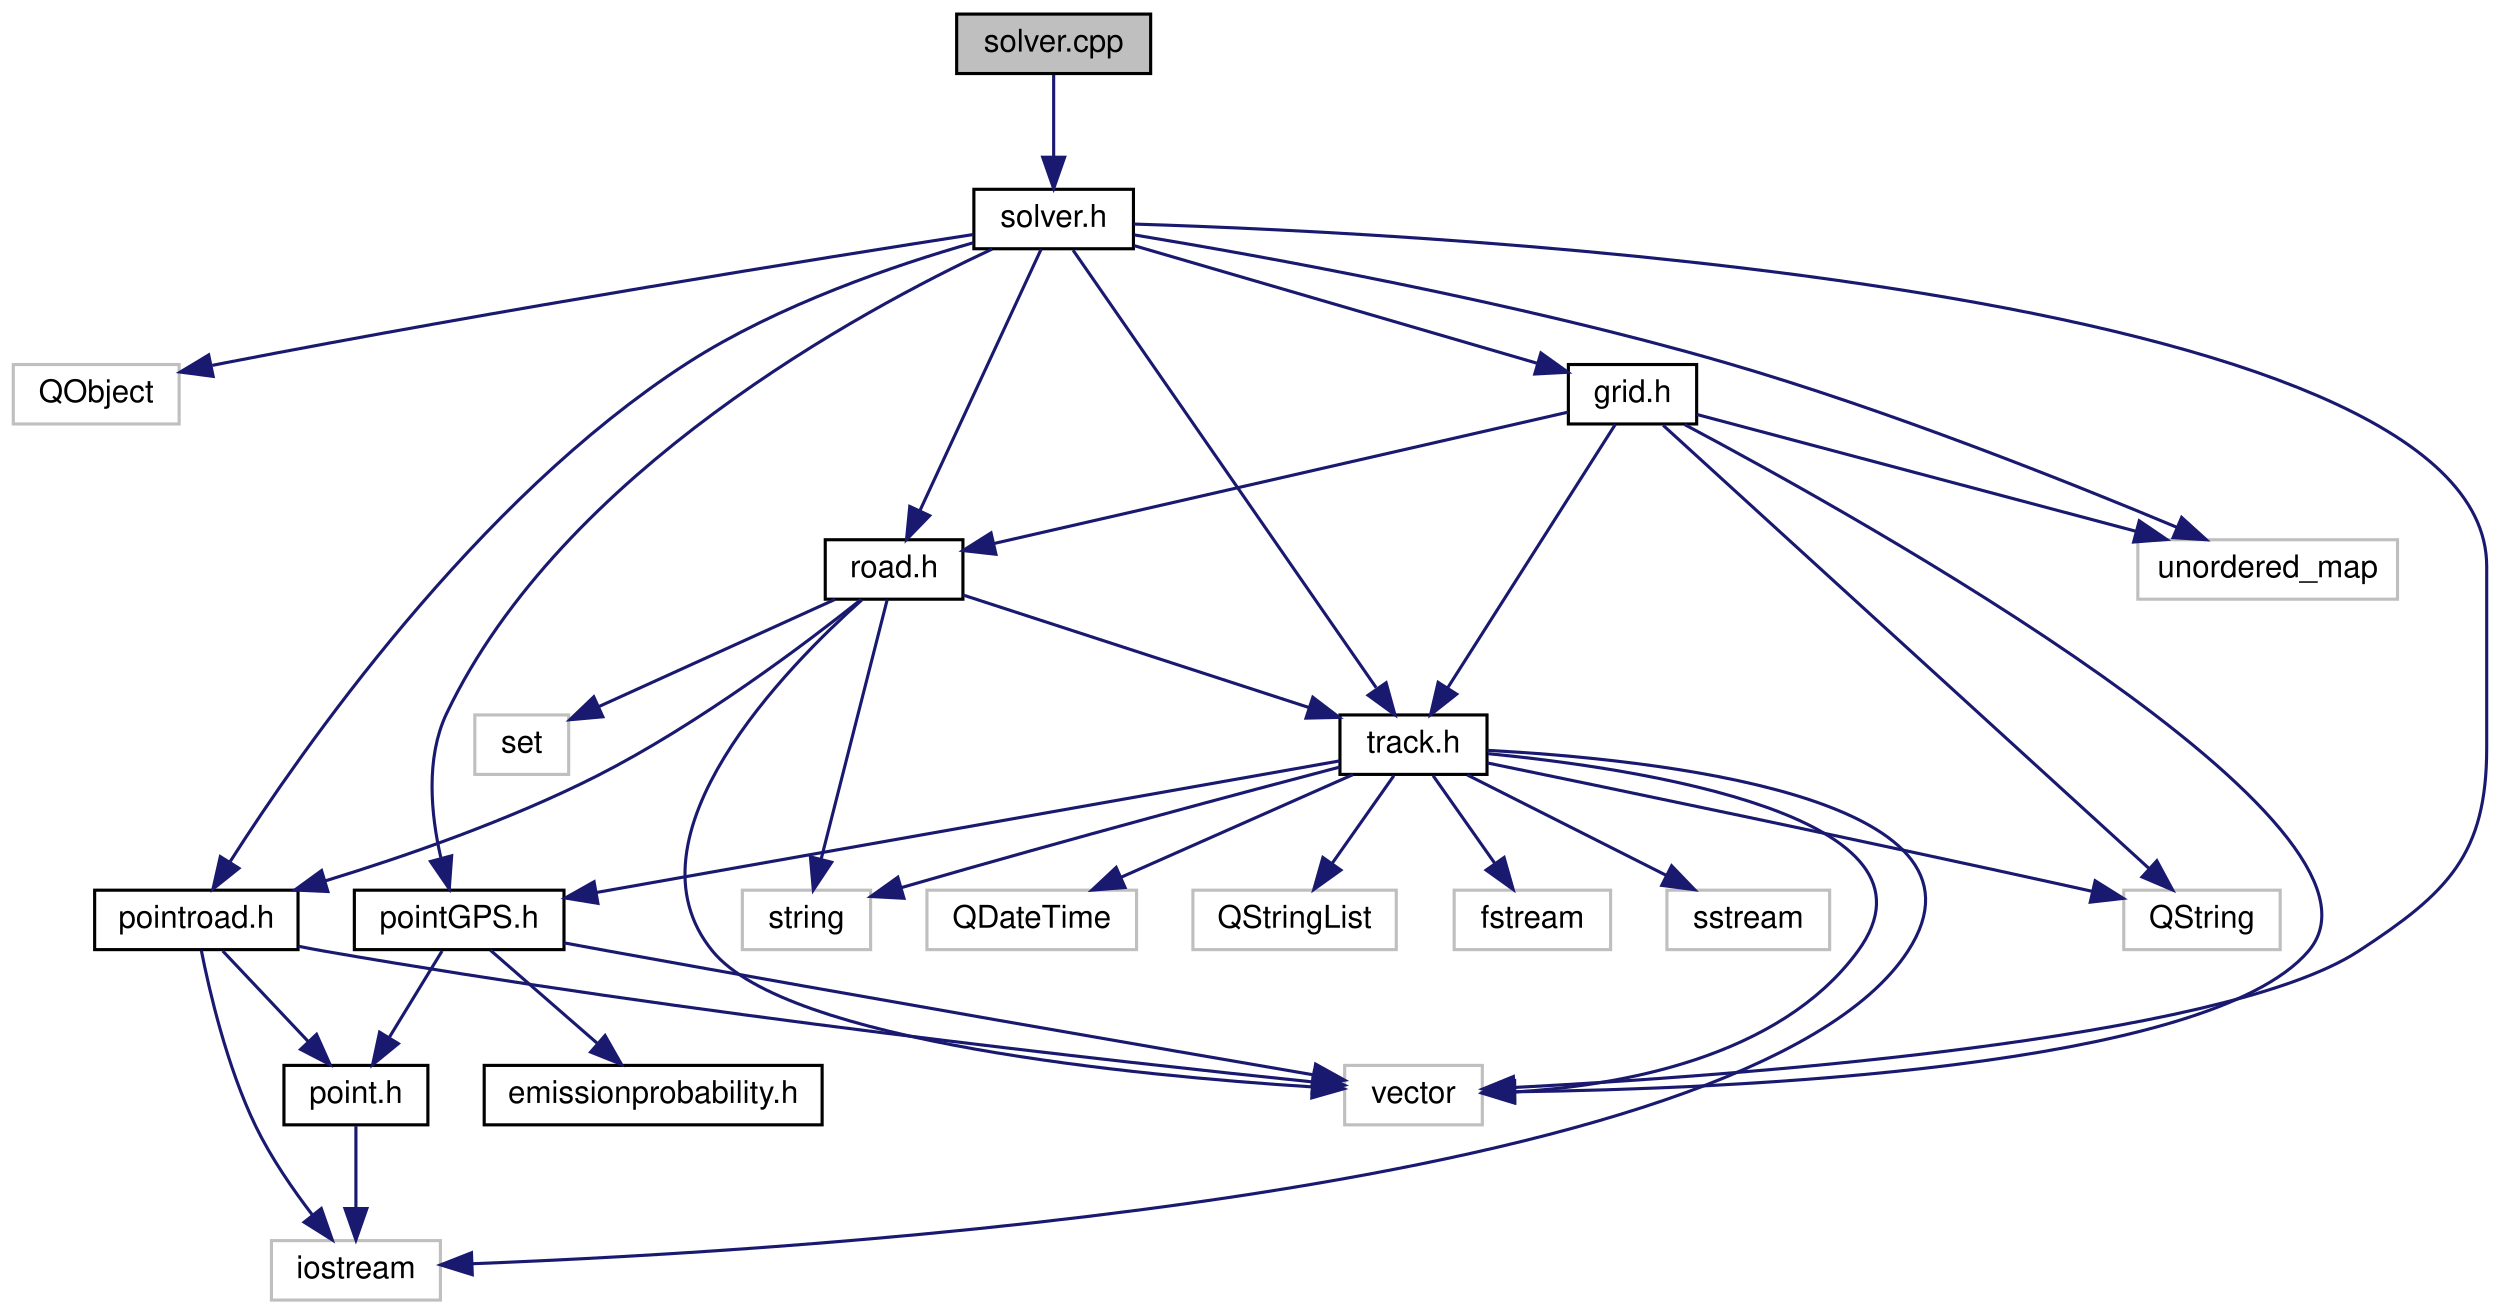
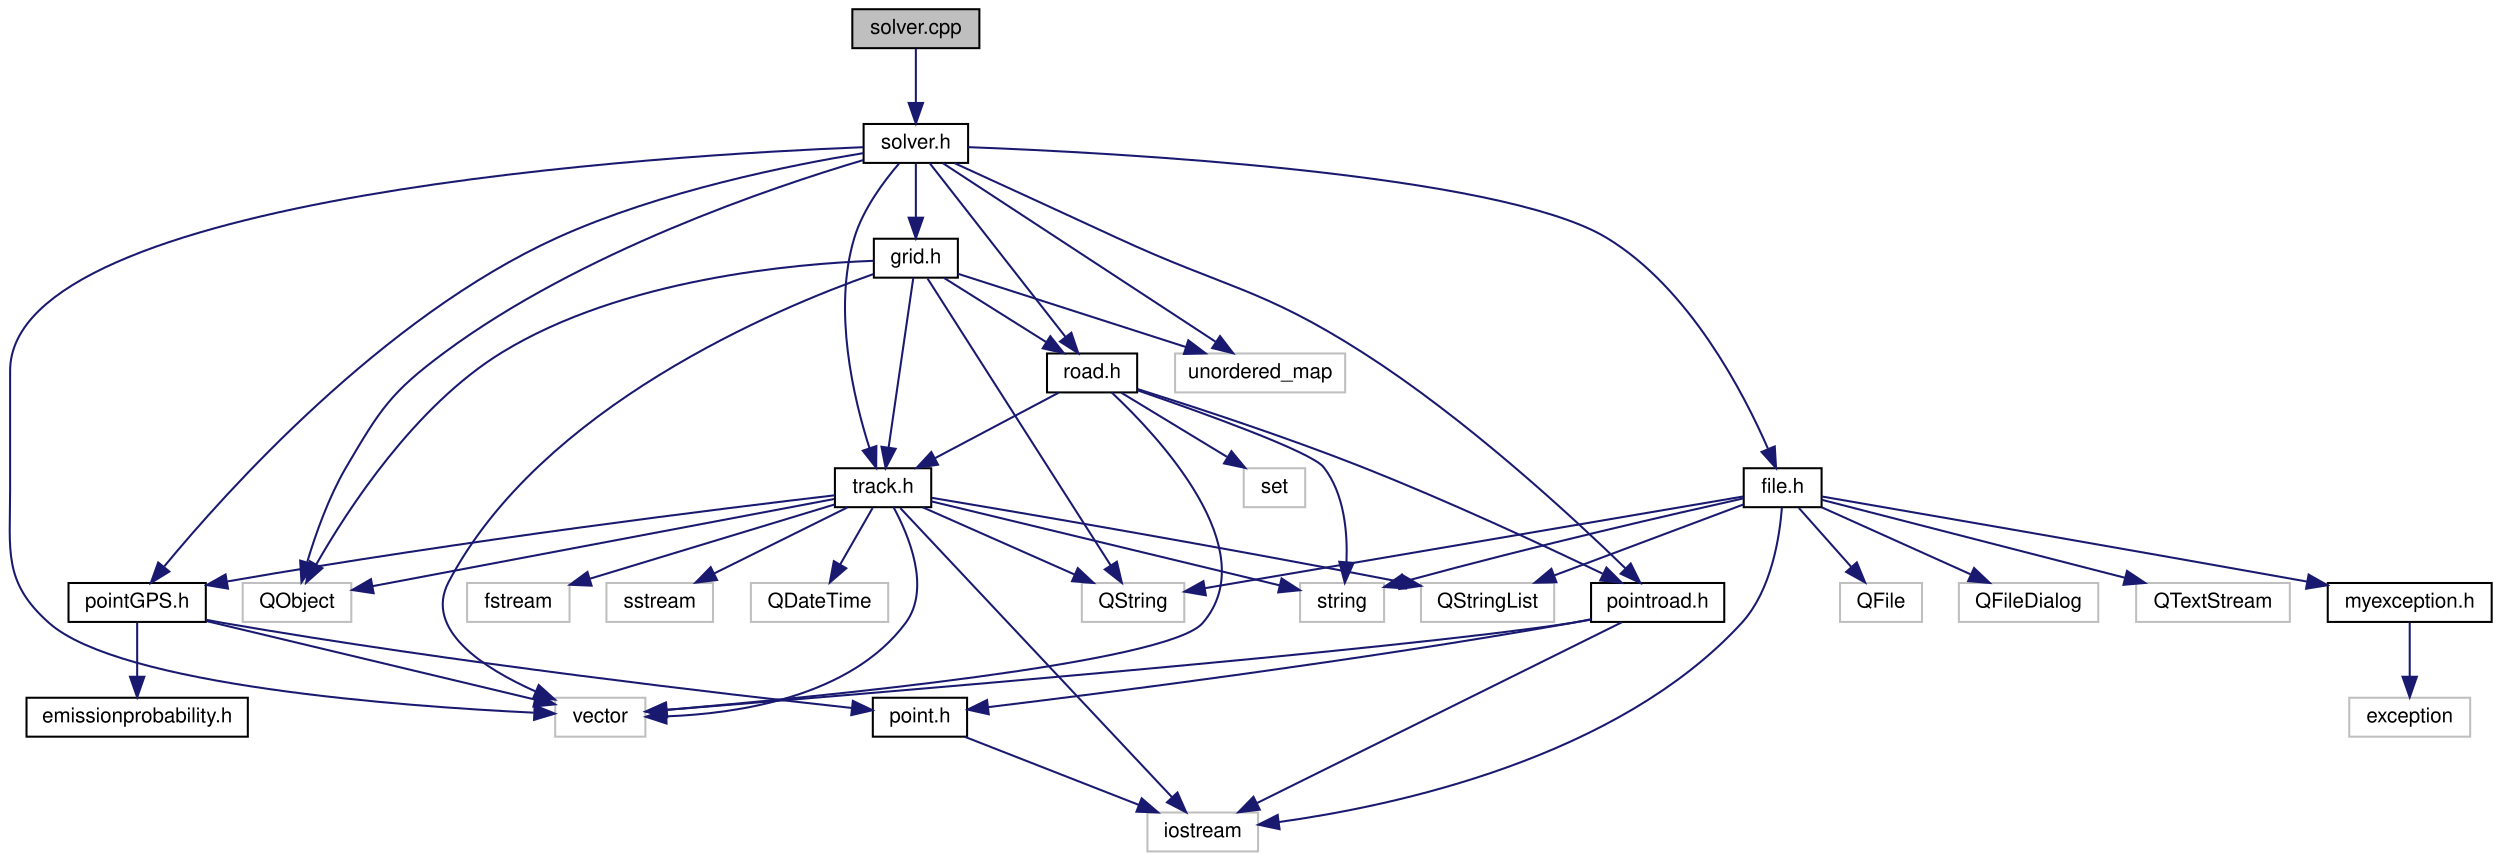
- <svg xmlns="http://www.w3.org/2000/svg" xmlns:xlink="http://www.w3.org/1999/xlink" width="799pt" height="420pt" viewBox="0.00 0.00 798.50 420.00">
+ <svg xmlns="http://www.w3.org/2000/svg" xmlns:xlink="http://www.w3.org/1999/xlink" width="1220pt" height="420pt" viewBox="0.00 0.00 1219.88 420.00">
  <g id="graph0" class="graph" transform="scale(1 1) rotate(0) translate(4 416)">
    <g id="node1" class="node">
-       <polygon fill="#bfbfbf" stroke="black" points="301.5,-392.5 301.5,-411.5 363.5,-411.5 363.5,-392.5 301.5,-392.5" />
-       <text text-anchor="middle" x="332.5" y="-399.5" font-family="Helvetica,sans-Serif" font-size="10.00">solver.cpp</text>
+       <polygon fill="#bfbfbf" stroke="black" points="411.877,-392.5 411.877,-411.5 473.877,-411.5 473.877,-392.5 411.877,-392.5" />
+       <text text-anchor="middle" x="442.877" y="-399.5" font-family="Helvetica,sans-Serif" font-size="10.00">solver.cpp</text>
    </g>
    <g id="node2" class="node">
      <g id="a_node2">
        <a xlink:href="solver_8h.html" target="_top" xlink:title="solver.h">
-           <polygon fill="none" stroke="black" points="307,-336.5 307,-355.5 358,-355.5 358,-336.5 307,-336.5" />
-           <text text-anchor="middle" x="332.5" y="-343.5" font-family="Helvetica,sans-Serif" font-size="10.00">solver.h</text>
+           <polygon fill="none" stroke="black" points="417.377,-336.5 417.377,-355.5 468.377,-355.5 468.377,-336.5 417.377,-336.5" />
+           <text text-anchor="middle" x="442.877" y="-343.5" font-family="Helvetica,sans-Serif" font-size="10.00">solver.h</text>
        </a>
      </g>
    </g>
    <g id="edge1" class="edge">
-       <path fill="none" stroke="midnightblue" d="M332.5,-392.083C332.5,-385.006 332.5,-374.861 332.5,-365.986" />
-       <polygon fill="midnightblue" stroke="midnightblue" points="336,-365.751 332.5,-355.751 329,-365.751 336,-365.751" />
+       <path fill="none" stroke="midnightblue" d="M442.877,-392.083C442.877,-385.006 442.877,-374.861 442.877,-365.986" />
+       <polygon fill="midnightblue" stroke="midnightblue" points="446.377,-365.751 442.877,-355.751 439.377,-365.751 446.377,-365.751" />
    </g>
    <g id="node3" class="node">
-       <polygon fill="none" stroke="#bfbfbf" points="0,-280.5 0,-299.5 53,-299.5 53,-280.5 0,-280.5" />
-       <text text-anchor="middle" x="26.5" y="-287.5" font-family="Helvetica,sans-Serif" font-size="10.00">QObject</text>
+       <polygon fill="none" stroke="#bfbfbf" points="114.377,-112.5 114.377,-131.5 167.377,-131.5 167.377,-112.5 114.377,-112.5" />
+       <text text-anchor="middle" x="140.877" y="-119.5" font-family="Helvetica,sans-Serif" font-size="10.00">QObject</text>
    </g>
    <g id="edge2" class="edge">
-       <path fill="none" stroke="midnightblue" d="M306.844,-341.062C259.443,-333.693 154.991,-317.021 67.5,-300 66.212,-299.749 64.903,-299.49 63.582,-299.223" />
-       <polygon fill="midnightblue" stroke="midnightblue" points="63.872,-295.709 53.368,-297.091 62.442,-302.561 63.872,-295.709" />
+       <path fill="none" stroke="midnightblue" d="M417.111,-337.849C372.402,-324.579 278.914,-292.96 212.877,-244 186.544,-224.477 181.481,-216.264 164.877,-188 156.308,-173.414 149.911,-155.239 145.886,-141.82" />
+       <polygon fill="midnightblue" stroke="midnightblue" points="149.155,-140.519 143.066,-131.849 142.419,-142.424 149.155,-140.519" />
    </g>
    <g id="node4" class="node">
      <g id="a_node4">
        <a xlink:href="grid_8h.html" target="_top" xlink:title="grid.h">
-           <polygon fill="none" stroke="black" points="497,-280.5 497,-299.5 538,-299.5 538,-280.5 497,-280.5" />
-           <text text-anchor="middle" x="517.5" y="-287.5" font-family="Helvetica,sans-Serif" font-size="10.00">grid.h</text>
+           <polygon fill="none" stroke="black" points="422.377,-280.5 422.377,-299.5 463.377,-299.5 463.377,-280.5 422.377,-280.5" />
+           <text text-anchor="middle" x="442.877" y="-287.5" font-family="Helvetica,sans-Serif" font-size="10.00">grid.h</text>
        </a>
      </g>
    </g>
    <g id="edge3" class="edge">
-       <path fill="none" stroke="midnightblue" d="M358.223,-337.492C391.929,-327.653 450.963,-310.422 486.918,-299.927" />
-       <polygon fill="midnightblue" stroke="midnightblue" points="488.226,-303.191 496.845,-297.029 486.264,-296.471 488.226,-303.191" />
+       <path fill="none" stroke="midnightblue" d="M442.877,-336.083C442.877,-329.006 442.877,-318.861 442.877,-309.986" />
+       <polygon fill="midnightblue" stroke="midnightblue" points="446.377,-309.751 442.877,-299.751 439.377,-309.751 446.377,-309.751" />
    </g>
    <g id="node5" class="node">
      <g id="a_node5">
        <a xlink:href="road_8h.html" target="_top" xlink:title="road.h">
-           <polygon fill="none" stroke="black" points="259.5,-224.5 259.5,-243.5 303.5,-243.5 303.5,-224.5 259.5,-224.5" />
-           <text text-anchor="middle" x="281.5" y="-231.5" font-family="Helvetica,sans-Serif" font-size="10.00">road.h</text>
-         </a>
-       </g>
-     </g>
-     <g id="edge32" class="edge">
-       <path fill="none" stroke="midnightblue" d="M328.498,-336.368C320.193,-318.456 300.937,-276.923 289.821,-252.948" />
-       <polygon fill="midnightblue" stroke="midnightblue" points="292.865,-251.192 285.483,-243.591 286.514,-254.136 292.865,-251.192" />
+           <polygon fill="none" stroke="black" points="506.877,-224.5 506.877,-243.5 550.877,-243.5 550.877,-224.5 506.877,-224.5" />
+           <text text-anchor="middle" x="528.877" y="-231.5" font-family="Helvetica,sans-Serif" font-size="10.00">road.h</text>
+         </a>
+       </g>
+     </g>
+     <g id="edge34" class="edge">
+       <path fill="none" stroke="midnightblue" d="M449.625,-336.368C463.88,-318.135 497.271,-275.426 515.84,-251.675" />
+       <polygon fill="midnightblue" stroke="midnightblue" points="518.758,-253.625 522.16,-243.591 513.243,-249.314 518.758,-253.625" />
    </g>
    <g id="node6" class="node">
      <g id="a_node6">
        <a xlink:href="pointroad_8h.html" target="_top" xlink:title="pointroad.h">
-           <polygon fill="none" stroke="black" points="26,-112.5 26,-131.5 91,-131.5 91,-112.5 26,-112.5" />
-           <text text-anchor="middle" x="58.5" y="-119.5" font-family="Helvetica,sans-Serif" font-size="10.00">pointroad.h</text>
-         </a>
-       </g>
-     </g>
-     <g id="edge31" class="edge">
-       <path fill="none" stroke="midnightblue" d="M306.902,-338.447C282.206,-331.389 244.415,-318.609 215.5,-300 147.936,-256.516 91.959,-176.143 69.309,-140.643" />
-       <polygon fill="midnightblue" stroke="midnightblue" points="72.098,-138.503 63.822,-131.888 66.167,-142.22 72.098,-138.503" />
+           <polygon fill="none" stroke="black" points="772.377,-112.5 772.377,-131.5 837.377,-131.5 837.377,-112.5 772.377,-112.5" />
+           <text text-anchor="middle" x="804.877" y="-119.5" font-family="Helvetica,sans-Serif" font-size="10.00">pointroad.h</text>
+         </a>
+       </g>
+     </g>
+     <g id="edge33" class="edge">
+       <path fill="none" stroke="midnightblue" d="M461.68,-336.408C481.42,-327.377 513.353,-312.741 540.877,-300 594.286,-275.276 611.255,-275.647 660.877,-244 711.556,-211.678 763.807,-163.277 789.166,-138.632" />
+       <polygon fill="midnightblue" stroke="midnightblue" points="791.732,-141.017 796.418,-131.515 786.829,-136.021 791.732,-141.017" />
    </g>
    <g id="node9" class="node">
-       <polygon fill="none" stroke="#bfbfbf" points="425.5,-56.5 425.5,-75.5 469.5,-75.5 469.5,-56.5 425.5,-56.5" />
-       <text text-anchor="middle" x="447.5" y="-63.5" font-family="Helvetica,sans-Serif" font-size="10.00">vector</text>
-     </g>
-     <g id="edge35" class="edge">
-       <path fill="none" stroke="midnightblue" d="M358.105,-344.392C454.558,-341.423 790.5,-324.646 790.5,-235 790.5,-235 790.5,-235 790.5,-177 790.5,-142.844 778.108,-130.661 749.5,-112 705.459,-83.272 548.313,-72.045 479.811,-68.447" />
-       <polygon fill="midnightblue" stroke="midnightblue" points="479.772,-64.94 469.609,-67.933 479.42,-71.931 479.772,-64.94" />
+       <polygon fill="none" stroke="#bfbfbf" points="266.877,-56.5 266.877,-75.5 310.877,-75.5 310.877,-56.5 266.877,-56.5" />
+       <text text-anchor="middle" x="288.877" y="-63.5" font-family="Helvetica,sans-Serif" font-size="10.00">vector</text>
+     </g>
+     <g id="edge47" class="edge">
+       <path fill="none" stroke="midnightblue" d="M417.202,-344.172C322.869,-340.444 0.877,-321.391 0.877,-235 0.877,-235 0.877,-235 0.877,-177 0.877,-146.902 -2.63,-131.983 19.877,-112 54.436,-81.315 192.7,-71.261 256.419,-68.217" />
+       <polygon fill="midnightblue" stroke="midnightblue" points="256.861,-71.7 266.695,-67.756 256.548,-64.707 256.861,-71.7" />
    </g>
    <g id="node10" class="node">
      <g id="a_node10">
        <a xlink:href="track_8h.html" target="_top" xlink:title="The class Track. ">
-           <polygon fill="none" stroke="black" points="424,-168.5 424,-187.5 471,-187.5 471,-168.5 424,-168.5" />
-           <text text-anchor="middle" x="447.5" y="-175.5" font-family="Helvetica,sans-Serif" font-size="10.00">track.h</text>
-         </a>
-       </g>
-     </g>
-     <g id="edge33" class="edge">
-       <path fill="none" stroke="midnightblue" d="M338.683,-336.075C357.02,-309.606 411.331,-231.209 435.578,-196.21" />
-       <polygon fill="midnightblue" stroke="midnightblue" points="438.747,-197.781 441.564,-187.568 432.992,-193.795 438.747,-197.781" />
+           <polygon fill="none" stroke="black" points="403.377,-168.5 403.377,-187.5 450.377,-187.5 450.377,-168.5 403.377,-168.5" />
+           <text text-anchor="middle" x="426.877" y="-175.5" font-family="Helvetica,sans-Serif" font-size="10.00">track.h</text>
+         </a>
+       </g>
+     </g>
+     <g id="edge35" class="edge">
+       <path fill="none" stroke="midnightblue" d="M434.663,-336.182C427.333,-327.663 417.121,-314.019 412.877,-300 402.195,-264.721 412.55,-221.389 420.246,-197.325" />
+       <polygon fill="midnightblue" stroke="midnightblue" points="423.605,-198.317 423.51,-187.722 416.978,-196.064 423.605,-198.317" />
    </g>
    <g id="node11" class="node">
      <g id="a_node11">
        <a xlink:href="point_g_p_s_8h.html" target="_top" xlink:title="pointGPS.h">
-           <polygon fill="none" stroke="black" points="109,-112.5 109,-131.5 176,-131.5 176,-112.5 109,-112.5" />
-           <text text-anchor="middle" x="142.5" y="-119.5" font-family="Helvetica,sans-Serif" font-size="10.00">pointGPS.h</text>
-         </a>
-       </g>
+           <polygon fill="none" stroke="black" points="29.377,-112.5 29.377,-131.5 96.377,-131.5 96.377,-112.5 29.377,-112.5" />
+           <text text-anchor="middle" x="62.877" y="-119.5" font-family="Helvetica,sans-Serif" font-size="10.00">pointGPS.h</text>
+         </a>
+       </g>
+     </g>
+     <g id="edge32" class="edge">
+       <path fill="none" stroke="midnightblue" d="M417.319,-341.287C382.386,-335.583 318.31,-322.851 267.877,-300 182.593,-261.357 105.952,-175.741 76.108,-139.605" />
+       <polygon fill="midnightblue" stroke="midnightblue" points="78.576,-137.094 69.552,-131.543 73.145,-141.51 78.576,-137.094" />
+     </g>
+     <g id="node20" class="node">
+       <polygon fill="none" stroke="#bfbfbf" points="569.377,-224.5 569.377,-243.5 652.377,-243.5 652.377,-224.5 569.377,-224.5" />
+       <text text-anchor="middle" x="610.877" y="-231.5" font-family="Helvetica,sans-Serif" font-size="10.00">unordered_map</text>
+     </g>
+     <g id="edge46" class="edge">
+       <path fill="none" stroke="midnightblue" d="M456.059,-336.368C484.888,-317.492 553.78,-272.385 589.133,-249.237" />
+       <polygon fill="midnightblue" stroke="midnightblue" points="591.306,-251.997 597.755,-243.591 587.472,-246.141 591.306,-251.997" />
+     </g>
+     <g id="node21" class="node">
+       <g id="a_node21">
+         <a xlink:href="file_8h.html" target="_top" xlink:title="file.h">
+           <polygon fill="none" stroke="black" points="846.877,-168.5 846.877,-187.5 884.877,-187.5 884.877,-168.5 846.877,-168.5" />
+           <text text-anchor="middle" x="865.877" y="-175.5" font-family="Helvetica,sans-Serif" font-size="10.00">file.h</text>
+         </a>
+       </g>
+     </g>
+     <g id="edge36" class="edge">
+       <path fill="none" stroke="midnightblue" d="M468.433,-344.192C537.693,-341.598 727.313,-331.71 779.877,-300 820.204,-275.672 846.779,-224.419 858.687,-197.078" />
+       <polygon fill="midnightblue" stroke="midnightblue" points="862.032,-198.15 862.651,-187.573 855.571,-195.455 862.032,-198.15" />
+     </g>
+     <g id="edge28" class="edge">
+       <path fill="none" stroke="midnightblue" d="M422.343,-288.726C383.913,-287.331 299.699,-280.037 240.877,-244 198.429,-217.995 165.644,-167.496 150.344,-140.698" />
+       <polygon fill="midnightblue" stroke="midnightblue" points="153.26,-138.739 145.352,-131.688 147.137,-142.131 153.26,-138.739" />
+     </g>
+     <g id="edge4" class="edge">
+       <path fill="none" stroke="midnightblue" d="M456.694,-280.324C470.11,-271.9 490.701,-258.971 506.462,-249.074" />
+       <polygon fill="midnightblue" stroke="midnightblue" points="508.486,-251.936 515.094,-243.655 504.763,-246.008 508.486,-251.936" />
+     </g>
+     <g id="edge31" class="edge">
+       <path fill="none" stroke="midnightblue" d="M422.05,-282.214C374.742,-265.529 259.817,-217.511 214.877,-132 202.603,-108.646 232.003,-89.832 257.303,-78.569" />
+       <polygon fill="midnightblue" stroke="midnightblue" points="258.834,-81.722 266.703,-74.628 256.127,-75.267 258.834,-81.722" />
+     </g>
+     <g id="edge27" class="edge">
+       <path fill="none" stroke="midnightblue" d="M441.621,-280.368C439.039,-262.617 433.083,-221.666 429.582,-197.597" />
+       <polygon fill="midnightblue" stroke="midnightblue" points="433.029,-196.983 428.126,-187.591 426.102,-197.991 433.029,-196.983" />
+     </g>
+     <g id="node14" class="node">
+       <polygon fill="none" stroke="#bfbfbf" points="523.877,-112.5 523.877,-131.5 573.877,-131.5 573.877,-112.5 523.877,-112.5" />
+       <text text-anchor="middle" x="548.877" y="-119.5" font-family="Helvetica,sans-Serif" font-size="10.00">QString</text>
+     </g>
+     <g id="edge29" class="edge">
+       <path fill="none" stroke="midnightblue" d="M448.576,-280.075C465.478,-253.606 515.538,-175.209 537.887,-140.21" />
+       <polygon fill="midnightblue" stroke="midnightblue" points="540.973,-141.88 543.405,-131.568 535.074,-138.113 540.973,-141.88" />
    </g>
    <g id="edge30" class="edge">
-       <path fill="none" stroke="midnightblue" d="M312.827,-336.398C271.293,-317.002 175.445,-265.427 138.5,-188 131.653,-173.651 133.535,-155.452 136.623,-141.964" />
-       <polygon fill="midnightblue" stroke="midnightblue" points="140.105,-142.495 139.334,-131.928 133.347,-140.669 140.105,-142.495" />
-     </g>
-     <g id="node20" class="node">
-       <polygon fill="none" stroke="#bfbfbf" points="679,-224.5 679,-243.5 762,-243.5 762,-224.5 679,-224.5" />
-       <text text-anchor="middle" x="720.5" y="-231.5" font-family="Helvetica,sans-Serif" font-size="10.00">unordered_map</text>
-     </g>
-     <g id="edge34" class="edge">
-       <path fill="none" stroke="midnightblue" d="M358.296,-340.916C398.973,-334.184 480.303,-319.531 547.5,-300 599.237,-284.962 657.537,-261.685 691.529,-247.448" />
-       <polygon fill="midnightblue" stroke="midnightblue" points="693.003,-250.625 700.855,-243.512 690.281,-244.176 693.003,-250.625" />
-     </g>
-     <g id="edge4" class="edge">
-       <path fill="none" stroke="midnightblue" d="M496.969,-284.302C455.719,-274.864 362.527,-253.54 313.317,-242.28" />
-       <polygon fill="midnightblue" stroke="midnightblue" points="314.047,-238.857 303.518,-240.038 312.486,-245.681 314.047,-238.857" />
-     </g>
-     <g id="edge29" class="edge">
-       <path fill="none" stroke="midnightblue" d="M534.164,-280.301C590.36,-250.446 767.526,-151.798 733.5,-112 701.178,-74.195 547.897,-67.948 480,-67.06" />
-       <polygon fill="midnightblue" stroke="midnightblue" points="479.902,-63.559 469.868,-66.959 479.833,-70.558 479.902,-63.559" />
+       <path fill="none" stroke="midnightblue" d="M463.477,-282.379C491.149,-273.484 540.767,-257.535 574.728,-246.619" />
+       <polygon fill="midnightblue" stroke="midnightblue" points="575.842,-249.938 584.291,-243.545 573.7,-243.273 575.842,-249.938" />
+     </g>
+     <g id="edge5" class="edge">
+       <path fill="none" stroke="midnightblue" d="M551.065,-226.15C577.485,-217.831 622.821,-203.036 660.877,-188 702.408,-171.591 749.354,-149.764 778.032,-136.047" />
+       <polygon fill="midnightblue" stroke="midnightblue" points="779.878,-139.043 787.374,-131.555 776.845,-132.734 779.878,-139.043" />
    </g>
    <g id="edge26" class="edge">
-       <path fill="none" stroke="midnightblue" d="M512.007,-280.368C500.506,-262.296 473.703,-220.176 458.514,-196.307" />
-       <polygon fill="midnightblue" stroke="midnightblue" points="461.289,-194.149 452.967,-187.591 455.383,-197.907 461.289,-194.149" />
-     </g>
-     <g id="node14" class="node">
-       <polygon fill="none" stroke="#bfbfbf" points="674.5,-112.5 674.5,-131.5 724.5,-131.5 724.5,-112.5 674.5,-112.5" />
-       <text text-anchor="middle" x="699.5" y="-119.5" font-family="Helvetica,sans-Serif" font-size="10.00">QString</text>
-     </g>
-     <g id="edge27" class="edge">
-       <path fill="none" stroke="midnightblue" d="M527.285,-280.075C556.802,-253.153 645.214,-172.514 682.557,-138.453" />
-       <polygon fill="midnightblue" stroke="midnightblue" points="685.076,-140.893 690.106,-131.568 680.359,-135.721 685.076,-140.893" />
-     </g>
-     <g id="edge28" class="edge">
-       <path fill="none" stroke="midnightblue" d="M538.082,-283.525C570.836,-274.812 635.493,-257.613 678.363,-246.209" />
-       <polygon fill="midnightblue" stroke="midnightblue" points="679.462,-249.538 688.226,-243.585 677.663,-242.774 679.462,-249.538" />
-     </g>
-     <g id="edge5" class="edge">
-       <path fill="none" stroke="midnightblue" d="M270.966,-224.412C254.027,-210.929 219.299,-184.622 186.5,-168 158.676,-153.899 125.388,-142.346 99.734,-134.477" />
-       <polygon fill="midnightblue" stroke="midnightblue" points="100.536,-131.064 89.952,-131.541 98.524,-137.768 100.536,-131.064" />
+       <path fill="none" stroke="midnightblue" d="M538.44,-224.458C561.005,-203.301 613.447,-147.605 582.877,-112 565.965,-92.303 394.185,-75.782 321.297,-69.603" />
+       <polygon fill="midnightblue" stroke="midnightblue" points="321.548,-66.112 311.291,-68.767 320.965,-73.087 321.548,-66.112" />
+     </g>
+     <g id="edge10" class="edge">
+       <path fill="none" stroke="midnightblue" d="M512.489,-224.324C496.205,-215.703 471.009,-202.364 452.16,-192.386" />
+       <polygon fill="midnightblue" stroke="midnightblue" points="453.7,-189.24 443.224,-187.655 450.424,-195.427 453.7,-189.24" />
+     </g>
+     <g id="node18" class="node">
+       <polygon fill="none" stroke="#bfbfbf" points="630.377,-112.5 630.377,-131.5 671.377,-131.5 671.377,-112.5 630.377,-112.5" />
+       <text text-anchor="middle" x="650.877" y="-119.5" font-family="Helvetica,sans-Serif" font-size="10.00">string</text>
    </g>
    <g id="edge25" class="edge">
-       <path fill="none" stroke="midnightblue" d="M271.218,-224.293C247.563,-203.233 193.534,-148.584 223.5,-112 247.349,-82.884 358.93,-72.207 415.068,-68.631" />
-       <polygon fill="midnightblue" stroke="midnightblue" points="415.42,-72.116 425.193,-68.025 415.002,-65.129 415.42,-72.116" />
-     </g>
-     <g id="edge10" class="edge">
-       <path fill="none" stroke="midnightblue" d="M303.544,-225.829C331.837,-216.625 381.193,-200.57 414.108,-189.863" />
-       <polygon fill="midnightblue" stroke="midnightblue" points="415.327,-193.147 423.753,-186.725 413.161,-186.49 415.327,-193.147" />
-     </g>
-     <g id="node18" class="node">
-       <polygon fill="none" stroke="#bfbfbf" points="233,-112.5 233,-131.5 274,-131.5 274,-112.5 233,-112.5" />
-       <text text-anchor="middle" x="253.5" y="-119.5" font-family="Helvetica,sans-Serif" font-size="10.00">string</text>
+       <path fill="none" stroke="midnightblue" d="M551.031,-225.524C582.234,-214.795 635.999,-195.5 641.877,-188 652.079,-174.981 653.604,-155.822 653.012,-141.675" />
+       <polygon fill="midnightblue" stroke="midnightblue" points="656.494,-141.307 652.21,-131.617 649.516,-141.864 656.494,-141.307" />
+     </g>
+     <g id="node19" class="node">
+       <polygon fill="none" stroke="#bfbfbf" points="602.877,-168.5 602.877,-187.5 632.877,-187.5 632.877,-168.5 602.877,-168.5" />
+       <text text-anchor="middle" x="617.877" y="-175.5" font-family="Helvetica,sans-Serif" font-size="10.00">set</text>
    </g>
    <g id="edge24" class="edge">
-       <path fill="none" stroke="midnightblue" d="M279.303,-224.368C274.784,-206.617 264.361,-165.666 258.234,-141.597" />
-       <polygon fill="midnightblue" stroke="midnightblue" points="261.546,-140.419 255.687,-131.591 254.762,-142.146 261.546,-140.419" />
-     </g>
-     <g id="node19" class="node">
-       <polygon fill="none" stroke="#bfbfbf" points="147.5,-168.5 147.5,-187.5 177.5,-187.5 177.5,-168.5 147.5,-168.5" />
-       <text text-anchor="middle" x="162.5" y="-175.5" font-family="Helvetica,sans-Serif" font-size="10.00">set</text>
-     </g>
-     <g id="edge23" class="edge">
-       <path fill="none" stroke="midnightblue" d="M262.644,-224.444C242.206,-215.169 209.513,-200.334 187.076,-190.152" />
-       <polygon fill="midnightblue" stroke="midnightblue" points="188.415,-186.916 177.862,-185.971 185.522,-193.29 188.415,-186.916" />
+       <path fill="none" stroke="midnightblue" d="M543.176,-224.324C557.06,-215.9 578.369,-202.971 594.68,-193.074" />
+       <polygon fill="midnightblue" stroke="midnightblue" points="596.879,-195.834 603.613,-187.655 593.248,-189.85 596.879,-195.834" />
    </g>
    <g id="node7" class="node">
      <g id="a_node7">
        <a xlink:href="point_8h.html" target="_top" xlink:title="Class Point. ">
-           <polygon fill="none" stroke="black" points="86.5,-56.5 86.5,-75.5 132.5,-75.5 132.5,-56.5 86.5,-56.5" />
-           <text text-anchor="middle" x="109.5" y="-63.5" font-family="Helvetica,sans-Serif" font-size="10.00">point.h</text>
+           <polygon fill="none" stroke="black" points="421.877,-56.5 421.877,-75.5 467.877,-75.5 467.877,-56.5 421.877,-56.5" />
+           <text text-anchor="middle" x="444.877" y="-63.5" font-family="Helvetica,sans-Serif" font-size="10.00">point.h</text>
        </a>
      </g>
    </g>
    <g id="edge6" class="edge">
-       <path fill="none" stroke="midnightblue" d="M66.922,-112.083C74.348,-104.22 85.352,-92.569 94.312,-83.081" />
-       <polygon fill="midnightblue" stroke="midnightblue" points="96.913,-85.424 101.235,-75.751 91.824,-80.618 96.913,-85.424" />
+       <path fill="none" stroke="midnightblue" d="M772.362,-113.796C769.163,-113.158 765.96,-112.548 762.877,-112 659.513,-93.635 536.179,-77.943 478.161,-70.925" />
+       <polygon fill="midnightblue" stroke="midnightblue" points="478.454,-67.436 468.108,-69.718 477.619,-74.386 478.454,-67.436" />
    </g>
    <g id="node8" class="node">
-       <polygon fill="none" stroke="#bfbfbf" points="82.5,-0.5 82.5,-19.5 136.5,-19.5 136.5,-0.5 82.5,-0.5" />
-       <text text-anchor="middle" x="109.5" y="-7.5" font-family="Helvetica,sans-Serif" font-size="10.00">iostream</text>
+       <polygon fill="none" stroke="#bfbfbf" points="555.877,-0.5 555.877,-19.5 609.877,-19.5 609.877,-0.5 555.877,-0.5" />
+       <text text-anchor="middle" x="582.877" y="-7.5" font-family="Helvetica,sans-Serif" font-size="10.00">iostream</text>
    </g>
    <g id="edge8" class="edge">
-       <path fill="none" stroke="midnightblue" d="M60.089,-112.251C62.627,-99.442 68.271,-75.044 77.5,-56 82.351,-45.99 89.378,-35.81 95.613,-27.67" />
-       <polygon fill="midnightblue" stroke="midnightblue" points="98.434,-29.745 101.926,-19.742 92.958,-25.384 98.434,-29.745" />
+       <path fill="none" stroke="midnightblue" d="M787.457,-112.368C748.713,-93.171 655.212,-46.842 609.262,-24.074" />
+       <polygon fill="midnightblue" stroke="midnightblue" points="610.73,-20.895 600.216,-19.591 607.622,-27.167 610.73,-20.895" />
    </g>
    <g id="edge9" class="edge">
-       <path fill="none" stroke="midnightblue" d="M91.123,-113.569C93.95,-113.007 96.772,-112.475 99.5,-112 215,-91.895 353.507,-76.588 415.16,-70.226" />
-       <polygon fill="midnightblue" stroke="midnightblue" points="415.821,-73.677 425.413,-69.178 415.109,-66.713 415.821,-73.677" />
+       <path fill="none" stroke="midnightblue" d="M771.929,-113.561C768.877,-112.986 765.825,-112.454 762.877,-112 677.12,-98.787 413.244,-76.982 321.062,-69.563" />
+       <polygon fill="midnightblue" stroke="midnightblue" points="321.19,-66.062 310.942,-68.751 320.63,-73.04 321.19,-66.062" />
    </g>
    <g id="edge7" class="edge">
-       <path fill="none" stroke="midnightblue" d="M109.5,-56.083C109.5,-49.006 109.5,-38.861 109.5,-29.986" />
-       <polygon fill="midnightblue" stroke="midnightblue" points="113,-29.751 109.5,-19.751 106,-29.751 113,-29.751" />
+       <path fill="none" stroke="midnightblue" d="M466.743,-56.444C489.656,-47.478 525.852,-33.314 551.743,-23.183" />
+       <polygon fill="midnightblue" stroke="midnightblue" points="553.075,-26.42 561.112,-19.516 550.525,-19.901 553.075,-26.42" />
+     </g>
+     <g id="edge11" class="edge">
+       <path fill="none" stroke="midnightblue" d="M402.984,-172.489C353.085,-163.067 237.504,-141.244 177.901,-129.991" />
+       <polygon fill="midnightblue" stroke="midnightblue" points="178.273,-126.499 167.797,-128.083 176.974,-133.377 178.273,-126.499" />
+     </g>
+     <g id="edge20" class="edge">
+       <path fill="none" stroke="midnightblue" d="M435.264,-168.075C460.457,-141.267 535.71,-61.19 567.948,-26.885" />
+       <polygon fill="midnightblue" stroke="midnightblue" points="570.527,-29.252 574.825,-19.568 565.426,-24.458 570.527,-29.252" />
+     </g>
+     <g id="edge23" class="edge">
+       <path fill="none" stroke="midnightblue" d="M431.977,-168.479C439.256,-155.089 450.432,-128.907 437.877,-112 411.159,-76.021 356.526,-67.773 321.359,-66.425" />
+       <polygon fill="midnightblue" stroke="midnightblue" points="321.195,-62.921 311.122,-66.206 321.045,-69.92 321.195,-62.921" />
+     </g>
+     <g id="edge12" class="edge">
+       <path fill="none" stroke="midnightblue" d="M403.352,-174.303C351.556,-168.24 223.57,-152.574 106.929,-132.268" />
+       <polygon fill="midnightblue" stroke="midnightblue" points="107.216,-128.765 96.761,-130.481 106.005,-135.659 107.216,-128.765" />
+     </g>
+     <g id="node13" class="node">
+       <polygon fill="none" stroke="#bfbfbf" points="362.377,-112.5 362.377,-131.5 429.377,-131.5 429.377,-112.5 362.377,-112.5" />
+       <text text-anchor="middle" x="395.877" y="-119.5" font-family="Helvetica,sans-Serif" font-size="10.00">QDateTime</text>
+     </g>
+     <g id="edge16" class="edge">
+       <path fill="none" stroke="midnightblue" d="M421.758,-168.083C417.469,-160.613 411.218,-149.724 405.934,-140.52" />
+       <polygon fill="midnightblue" stroke="midnightblue" points="408.915,-138.681 400.9,-131.751 402.844,-142.166 408.915,-138.681" />
+     </g>
+     <g id="edge17" class="edge">
+       <path fill="none" stroke="midnightblue" d="M446.208,-168.444C466.197,-159.596 497.62,-145.687 520.441,-135.586" />
+       <polygon fill="midnightblue" stroke="midnightblue" points="521.908,-138.764 529.636,-131.516 519.075,-132.363 521.908,-138.764" />
+     </g>
+     <g id="node15" class="node">
+       <polygon fill="none" stroke="#bfbfbf" points="689.377,-112.5 689.377,-131.5 754.377,-131.5 754.377,-112.5 689.377,-112.5" />
+       <text text-anchor="middle" x="721.877" y="-119.5" font-family="Helvetica,sans-Serif" font-size="10.00">QStringList</text>
+     </g>
+     <g id="edge18" class="edge">
+       <path fill="none" stroke="midnightblue" d="M450.647,-173.058C493.957,-165.815 588.837,-149.665 679.455,-132.024" />
+       <polygon fill="midnightblue" stroke="midnightblue" points="680.198,-135.445 689.34,-130.09 678.854,-128.575 680.198,-135.445" />
+     </g>
+     <g id="node16" class="node">
+       <polygon fill="none" stroke="#bfbfbf" points="223.877,-112.5 223.877,-131.5 273.877,-131.5 273.877,-112.5 223.877,-112.5" />
+       <text text-anchor="middle" x="248.877" y="-119.5" font-family="Helvetica,sans-Serif" font-size="10.00">fstream</text>
    </g>
    <g id="edge19" class="edge">
-       <path fill="none" stroke="midnightblue" d="M471.138,-176.184C522.664,-173.472 637.979,-161.818 605.5,-112 555.098,-34.691 253.52,-16.251 146.852,-12.122" />
-       <polygon fill="midnightblue" stroke="midnightblue" points="146.691,-8.614 136.569,-11.745 146.434,-15.609 146.691,-8.614" />
+       <path fill="none" stroke="midnightblue" d="M403.24,-169.829C372.684,-160.559 319.219,-144.34 283.929,-133.634" />
+       <polygon fill="midnightblue" stroke="midnightblue" points="284.634,-130.19 274.049,-130.636 282.602,-136.889 284.634,-130.19" />
+     </g>
+     <g id="node17" class="node">
+       <polygon fill="none" stroke="#bfbfbf" points="291.877,-112.5 291.877,-131.5 343.877,-131.5 343.877,-112.5 291.877,-112.5" />
+       <text text-anchor="middle" x="317.877" y="-119.5" font-family="Helvetica,sans-Serif" font-size="10.00">sstream</text>
+     </g>
+     <g id="edge21" class="edge">
+       <path fill="none" stroke="midnightblue" d="M409.364,-168.324C391.804,-159.625 364.545,-146.12 344.345,-136.113" />
+       <polygon fill="midnightblue" stroke="midnightblue" points="345.86,-132.958 335.346,-131.655 342.753,-139.23 345.86,-132.958" />
    </g>
    <g id="edge22" class="edge">
-       <path fill="none" stroke="midnightblue" d="M471.312,-175.137C519.44,-170.434 621.132,-155.206 589.5,-112 564.481,-77.826 513.356,-68.96 479.768,-67.007" />
-       <polygon fill="midnightblue" stroke="midnightblue" points="479.667,-63.5 469.534,-66.593 479.384,-70.494 479.667,-63.5" />
-     </g>
-     <g id="edge11" class="edge">
-       <path fill="none" stroke="midnightblue" d="M423.821,-172.808C372.804,-163.775 251.847,-142.36 186.389,-130.771" />
-       <polygon fill="midnightblue" stroke="midnightblue" points="186.836,-127.295 176.379,-128.998 185.616,-134.188 186.836,-127.295" />
-     </g>
-     <g id="node13" class="node">
-       <polygon fill="none" stroke="#bfbfbf" points="292,-112.5 292,-131.5 359,-131.5 359,-112.5 292,-112.5" />
-       <text text-anchor="middle" x="325.5" y="-119.5" font-family="Helvetica,sans-Serif" font-size="10.00">QDateTime</text>
+       <path fill="none" stroke="midnightblue" d="M450.425,-171.323C491.275,-161.475 575.226,-141.237 620.439,-130.338" />
+       <polygon fill="midnightblue" stroke="midnightblue" points="621.36,-133.716 630.261,-127.97 619.719,-126.911 621.36,-133.716" />
+     </g>
+     <g id="edge14" class="edge">
+       <path fill="none" stroke="midnightblue" d="M96.758,-113.498C99.499,-112.965 102.231,-112.458 104.877,-112 216.679,-92.654 350.426,-77.175 411.5,-70.526" />
+       <polygon fill="midnightblue" stroke="midnightblue" points="412.128,-73.978 421.694,-69.425 411.376,-67.019 412.128,-73.978" />
    </g>
    <g id="edge15" class="edge">
-       <path fill="none" stroke="midnightblue" d="M428.169,-168.444C408.18,-159.596 376.757,-145.687 353.936,-135.586" />
-       <polygon fill="midnightblue" stroke="midnightblue" points="355.302,-132.363 344.741,-131.516 352.468,-138.764 355.302,-132.363" />
-     </g>
-     <g id="edge16" class="edge">
-       <path fill="none" stroke="midnightblue" d="M471.171,-172.149C510.52,-164.051 591.857,-147.17 660.5,-132 661.759,-131.722 663.041,-131.436 664.336,-131.147" />
-       <polygon fill="midnightblue" stroke="midnightblue" points="665.362,-134.503 674.34,-128.878 663.814,-127.676 665.362,-134.503" />
-     </g>
-     <g id="node15" class="node">
-       <polygon fill="none" stroke="#bfbfbf" points="377,-112.5 377,-131.5 442,-131.5 442,-112.5 377,-112.5" />
-       <text text-anchor="middle" x="409.5" y="-119.5" font-family="Helvetica,sans-Serif" font-size="10.00">QStringList</text>
-     </g>
-     <g id="edge17" class="edge">
-       <path fill="none" stroke="midnightblue" d="M441.225,-168.083C435.858,-160.455 427.982,-149.264 421.421,-139.941" />
-       <polygon fill="midnightblue" stroke="midnightblue" points="424.275,-137.915 415.658,-131.751 418.551,-141.943 424.275,-137.915" />
-     </g>
-     <g id="node16" class="node">
-       <polygon fill="none" stroke="#bfbfbf" points="460.5,-112.5 460.5,-131.5 510.5,-131.5 510.5,-112.5 460.5,-112.5" />
-       <text text-anchor="middle" x="485.5" y="-119.5" font-family="Helvetica,sans-Serif" font-size="10.00">fstream</text>
-     </g>
-     <g id="edge18" class="edge">
-       <path fill="none" stroke="midnightblue" d="M453.775,-168.083C459.142,-160.455 467.018,-149.264 473.579,-139.941" />
-       <polygon fill="midnightblue" stroke="midnightblue" points="476.449,-141.943 479.342,-131.751 470.725,-137.915 476.449,-141.943" />
-     </g>
-     <g id="node17" class="node">
-       <polygon fill="none" stroke="#bfbfbf" points="528.5,-112.5 528.5,-131.5 580.5,-131.5 580.5,-112.5 528.5,-112.5" />
-       <text text-anchor="middle" x="554.5" y="-119.5" font-family="Helvetica,sans-Serif" font-size="10.00">sstream</text>
-     </g>
-     <g id="edge20" class="edge">
-       <path fill="none" stroke="midnightblue" d="M464.691,-168.324C481.851,-159.664 508.446,-146.242 528.247,-136.249" />
-       <polygon fill="midnightblue" stroke="midnightblue" points="530.001,-139.285 537.351,-131.655 526.847,-133.035 530.001,-139.285" />
-     </g>
-     <g id="edge21" class="edge">
-       <path fill="none" stroke="midnightblue" d="M423.929,-170.847C393.6,-162.87 339.062,-148.326 283.684,-132.279" />
-       <polygon fill="midnightblue" stroke="midnightblue" points="284.648,-128.915 274.069,-129.48 282.692,-135.636 284.648,-128.915" />
-     </g>
-     <g id="edge13" class="edge">
-       <path fill="none" stroke="midnightblue" d="M137.051,-112.083C132.486,-104.613 125.832,-93.724 120.207,-84.52" />
-       <polygon fill="midnightblue" stroke="midnightblue" points="123.049,-82.459 114.848,-75.751 117.076,-86.109 123.049,-82.459" />
-     </g>
-     <g id="edge14" class="edge">
-       <path fill="none" stroke="midnightblue" d="M176.06,-114.654C180.903,-113.754 185.828,-112.847 190.5,-112 271.471,-97.321 366.945,-80.814 415.562,-72.466" />
-       <polygon fill="midnightblue" stroke="midnightblue" points="416.218,-75.904 425.482,-70.763 415.034,-69.005 416.218,-75.904" />
+       <path fill="none" stroke="midnightblue" d="M96.711,-112.916C140.053,-102.56 214.621,-84.743 256.998,-74.617" />
+       <polygon fill="midnightblue" stroke="midnightblue" points="257.875,-78.006 266.788,-72.278 256.248,-71.198 257.875,-78.006" />
    </g>
    <g id="node12" class="node">
      <g id="a_node12">
        <a xlink:href="emissionprobability_8h.html" target="_top" xlink:title="emissionprobability.h">
-           <polygon fill="none" stroke="black" points="150.5,-56.5 150.5,-75.5 258.5,-75.5 258.5,-56.5 150.5,-56.5" />
-           <text text-anchor="middle" x="204.5" y="-63.5" font-family="Helvetica,sans-Serif" font-size="10.00">emissionprobability.h</text>
-         </a>
-       </g>
-     </g>
-     <g id="edge12" class="edge">
-       <path fill="none" stroke="midnightblue" d="M152.461,-112.324C161.627,-104.341 175.437,-92.313 186.528,-82.653" />
-       <polygon fill="midnightblue" stroke="midnightblue" points="189.115,-85.041 194.357,-75.834 184.518,-79.762 189.115,-85.041" />
+           <polygon fill="none" stroke="black" points="8.877,-56.5 8.877,-75.5 116.877,-75.5 116.877,-56.5 8.877,-56.5" />
+           <text text-anchor="middle" x="62.877" y="-63.5" font-family="Helvetica,sans-Serif" font-size="10.00">emissionprobability.h</text>
+         </a>
+       </g>
+     </g>
+     <g id="edge13" class="edge">
+       <path fill="none" stroke="midnightblue" d="M62.877,-112.083C62.877,-105.006 62.877,-94.861 62.877,-85.987" />
+       <polygon fill="midnightblue" stroke="midnightblue" points="66.377,-85.751 62.877,-75.751 59.377,-85.751 66.377,-85.751" />
+     </g>
+     <g id="edge42" class="edge">
+       <path fill="none" stroke="midnightblue" d="M865.504,-168.268C864.466,-154.588 860.556,-128.015 845.877,-112 785.363,-45.979 676.869,-22.732 619.987,-14.845" />
+       <polygon fill="midnightblue" stroke="midnightblue" points="620.358,-11.364 609.99,-13.544 619.455,-18.305 620.358,-11.364" />
+     </g>
+     <g id="edge39" class="edge">
+       <path fill="none" stroke="midnightblue" d="M846.524,-173.703C794.464,-164.835 650.861,-140.373 583.989,-128.981" />
+       <polygon fill="midnightblue" stroke="midnightblue" points="584.387,-125.499 573.941,-127.27 583.212,-132.399 584.387,-125.499" />
+     </g>
+     <g id="edge40" class="edge">
+       <path fill="none" stroke="midnightblue" d="M846.755,-169.829C823.212,-161.001 782.861,-145.869 754.408,-135.199" />
+       <polygon fill="midnightblue" stroke="midnightblue" points="755.48,-131.863 744.888,-131.629 753.022,-138.418 755.48,-131.863" />
+     </g>
+     <g id="edge43" class="edge">
+       <path fill="none" stroke="midnightblue" d="M846.763,-172.797C814.527,-165.62 747.123,-150.231 681.144,-132.228" />
+       <polygon fill="midnightblue" stroke="midnightblue" points="681.994,-128.832 671.424,-129.554 680.137,-135.581 681.994,-128.832" />
+     </g>
+     <g id="node22" class="node">
+       <polygon fill="none" stroke="#bfbfbf" points="893.877,-112.5 893.877,-131.5 933.877,-131.5 933.877,-112.5 893.877,-112.5" />
+       <text text-anchor="middle" x="913.877" y="-119.5" font-family="Helvetica,sans-Serif" font-size="10.00">QFile</text>
+     </g>
+     <g id="edge37" class="edge">
+       <path fill="none" stroke="midnightblue" d="M873.803,-168.083C880.723,-160.298 890.942,-148.801 899.329,-139.367" />
+       <polygon fill="midnightblue" stroke="midnightblue" points="902.07,-141.55 906.098,-131.751 896.838,-136.9 902.07,-141.55" />
+     </g>
+     <g id="node23" class="node">
+       <polygon fill="none" stroke="#bfbfbf" points="951.877,-112.5 951.877,-131.5 1019.88,-131.5 1019.88,-112.5 951.877,-112.5" />
+       <text text-anchor="middle" x="985.877" y="-119.5" font-family="Helvetica,sans-Serif" font-size="10.00">QFileDialog</text>
+     </g>
+     <g id="edge38" class="edge">
+       <path fill="none" stroke="midnightblue" d="M884.891,-168.444C904.464,-159.636 935.184,-145.812 957.606,-135.722" />
+       <polygon fill="midnightblue" stroke="midnightblue" points="959.268,-138.812 966.951,-131.516 956.396,-132.428 959.268,-138.812" />
+     </g>
+     <g id="node24" class="node">
+       <polygon fill="none" stroke="#bfbfbf" points="1038.38,-112.5 1038.38,-131.5 1113.38,-131.5 1113.38,-112.5 1038.38,-112.5" />
+       <text text-anchor="middle" x="1075.88" y="-119.5" font-family="Helvetica,sans-Serif" font-size="10.00">QTextStream</text>
+     </g>
+     <g id="edge41" class="edge">
+       <path fill="none" stroke="midnightblue" d="M884.883,-172.113C918.111,-163.568 987.537,-145.716 1032.9,-134.052" />
+       <polygon fill="midnightblue" stroke="midnightblue" points="1033.93,-137.399 1042.75,-131.519 1032.19,-130.62 1033.93,-137.399" />
+     </g>
+     <g id="node25" class="node">
+       <g id="a_node25">
+         <a xlink:href="myexception_8h.html" target="_top" xlink:title="myexception.h">
+           <polygon fill="none" stroke="black" points="1131.88,-112.5 1131.88,-131.5 1211.88,-131.5 1211.88,-112.5 1131.88,-112.5" />
+           <text text-anchor="middle" x="1171.88" y="-119.5" font-family="Helvetica,sans-Serif" font-size="10.00">myexception.h</text>
+         </a>
+       </g>
+     </g>
+     <g id="edge44" class="edge">
+       <path fill="none" stroke="midnightblue" d="M884.908,-173.723C926.081,-166.623 1026.73,-149.202 1121.71,-132.198" />
+       <polygon fill="midnightblue" stroke="midnightblue" points="1122.54,-135.604 1131.77,-130.395 1121.31,-128.714 1122.54,-135.604" />
+     </g>
+     <g id="node26" class="node">
+       <polygon fill="none" stroke="#bfbfbf" points="1142.38,-56.5 1142.38,-75.5 1201.38,-75.5 1201.38,-56.5 1142.38,-56.5" />
+       <text text-anchor="middle" x="1171.88" y="-63.5" font-family="Helvetica,sans-Serif" font-size="10.00">exception</text>
+     </g>
+     <g id="edge45" class="edge">
+       <path fill="none" stroke="midnightblue" d="M1171.88,-112.083C1171.88,-105.006 1171.88,-94.861 1171.88,-85.987" />
+       <polygon fill="midnightblue" stroke="midnightblue" points="1175.38,-85.751 1171.88,-75.751 1168.38,-85.751 1175.38,-85.751" />
    </g>
  </g>
</svg>
